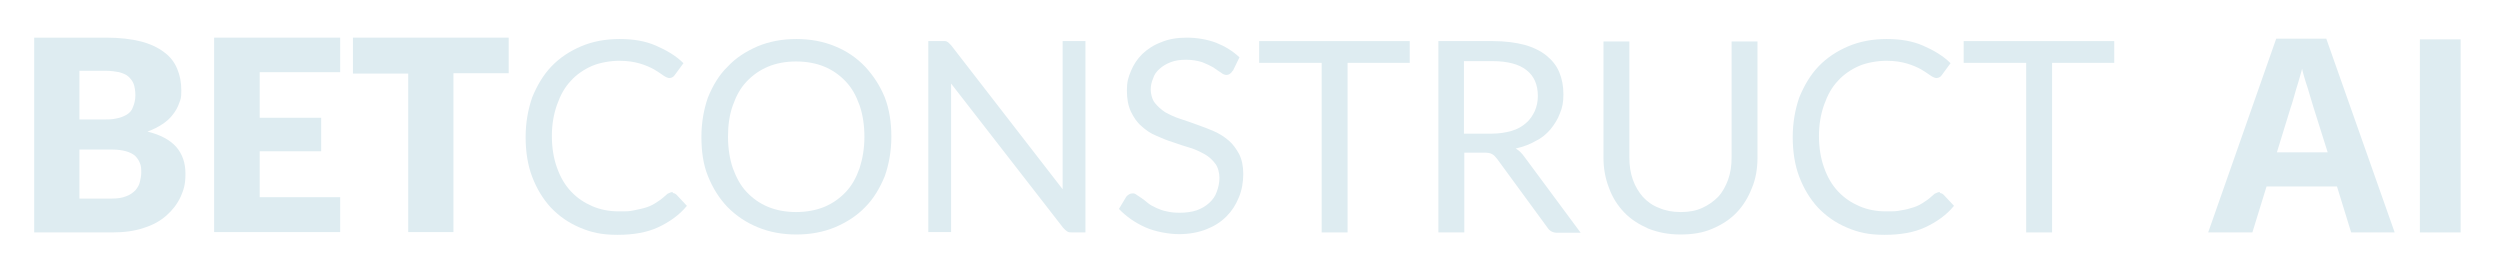
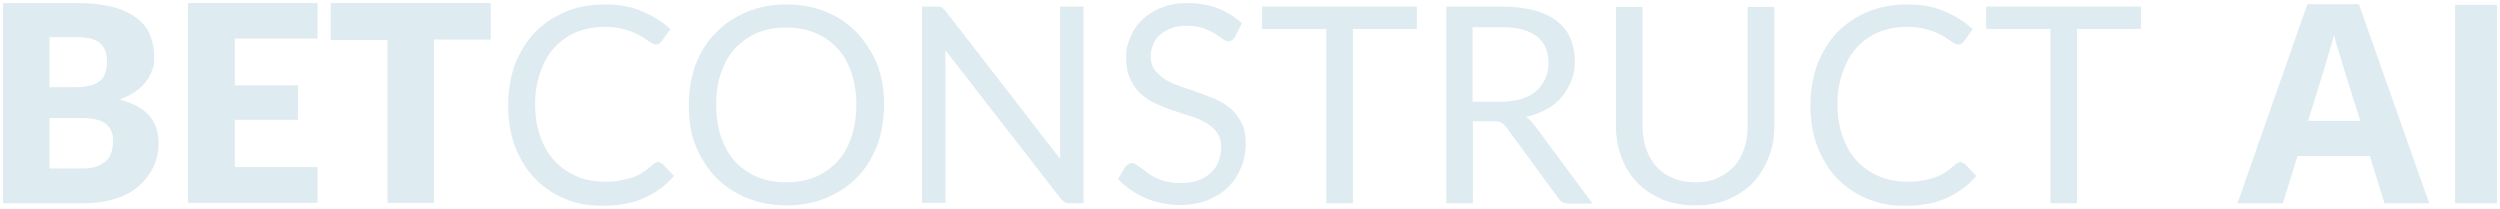
- <svg xmlns="http://www.w3.org/2000/svg" id="Layer_2" version="1.1" viewBox="0 0 723.9 77.7">
+ <svg xmlns="http://www.w3.org/2000/svg" id="Layer_2" version="1.1" viewBox="9.043 10.043 704.313 58.813">
  <defs>
    <style>
      .st0 {
        fill: #DEECF1;
      }
    </style>
  </defs>
  <g id="Layer_1-2">
    <g>
      <g>
        <path class="st0" d="M9.9,67.3V10.9h20.9c3.9,0,7.2.4,10,1.1,2.7.7,5,1.8,6.7,3.1,1.8,1.3,3,2.9,3.8,4.8s1.2,3.9,1.2,6.3-.2,2.5-.6,3.6c-.4,1.2-1,2.3-1.8,3.3-.8,1.1-1.8,2-3,2.8s-2.7,1.6-4.4,2.2c3.7.9,6.5,2.4,8.3,4.4,1.8,2.1,2.7,4.6,2.7,7.8s-.5,4.6-1.4,6.7c-1,2.1-2.3,3.8-4.1,5.4s-4,2.8-6.6,3.6c-2.6.9-5.7,1.3-9.1,1.3,0,0-22.6,0-22.6,0ZM23,34.6h6.8c1.5,0,2.7,0,3.9-.3,1.2-.2,2.1-.6,3-1.1.8-.5,1.5-1.2,1.8-2.2.4-.9.7-2.1.7-3.4s-.2-2.5-.5-3.3-.9-1.6-1.6-2.2c-.7-.6-1.6-.9-2.6-1.2-1.1-.2-2.3-.4-3.8-.4h-7.7v14.1h0ZM23,43.4v14.1h9.3c1.8,0,3.1-.2,4.3-.7,1.1-.4,1.9-1,2.6-1.7.6-.7,1.1-1.5,1.3-2.4s.4-1.8.4-2.7,0-2-.4-2.8c-.3-.8-.8-1.5-1.4-2.1-.7-.6-1.6-1-2.6-1.3-1.1-.3-2.4-.5-4.1-.5h-9.4,0Z" />
        <polygon class="st0" points="98.5 10.9 98.5 20.9 75.2 20.9 75.2 34.1 93 34.1 93 43.8 75.2 43.8 75.2 57.1 98.5 57.1 98.5 67.2 62 67.2 62 10.9 98.5 10.9" />
        <polygon class="st0" points="147.3 10.9 147.3 21.2 131.3 21.2 131.3 67.2 118.2 67.2 118.2 21.3 102.2 21.3 102.2 10.9 147.3 10.9" />
        <path class="st0" d="M194.8,55.9c.4,0,.8.2,1.1.5l3,3.2c-2.2,2.7-5.1,4.7-8.3,6.2s-7.2,2.2-11.8,2.2-7.6-.7-10.9-2.1c-3.3-1.4-6-3.3-8.4-5.8-2.3-2.5-4.1-5.5-5.4-8.9-1.3-3.4-1.9-7.3-1.9-11.5s.7-8,1.9-11.5c1.4-3.4,3.2-6.5,5.6-9,2.4-2.5,5.3-4.4,8.6-5.8,3.3-1.4,7-2.1,11.1-2.1s7.5.6,10.5,1.9c3,1.3,5.8,2.9,8,5.1l-2.5,3.4c-.2.3-.4.5-.6.6-.3.2-.6.3-1,.3s-1.1-.3-1.8-.8-1.6-1.1-2.6-1.7c-1.1-.6-2.4-1.2-4.1-1.7-1.7-.5-3.6-.8-6-.8s-5.6.5-7.9,1.5c-2.3,1-4.5,2.5-6.1,4.3-1.8,1.9-3,4.1-4,6.9-1,2.8-1.5,5.8-1.5,9.1s.5,6.5,1.5,9.2c1,2.8,2.3,5,4.1,6.9s3.8,3.2,6.1,4.2,4.9,1.5,7.6,1.5,3.1,0,4.5-.3,2.5-.5,3.7-.9,2.1-.9,3.1-1.6c1-.6,1.9-1.4,2.9-2.3.6-.3,1.1-.5,1.5-.5" />
        <path class="st0" d="M258.1,39.6c0,4.1-.7,8-1.9,11.4-1.4,3.4-3.2,6.5-5.7,9-2.4,2.5-5.4,4.4-8.7,5.8-3.4,1.4-7.1,2.1-11.2,2.1s-7.8-.7-11.2-2.1-6.2-3.3-8.7-5.8c-2.4-2.5-4.3-5.5-5.7-9-1.4-3.4-1.9-7.3-1.9-11.4s.7-8,1.9-11.4c1.4-3.4,3.2-6.5,5.7-8.9,2.4-2.6,5.3-4.4,8.7-5.9,3.4-1.4,7.1-2.1,11.2-2.1s7.8.7,11.2,2.1c3.4,1.4,6.2,3.3,8.7,5.9,2.4,2.6,4.3,5.5,5.7,8.9,1.3,3.4,1.9,7.2,1.9,11.4M250.3,39.6c0-3.4-.5-6.5-1.4-9.1-1-2.8-2.2-5-4-6.9s-3.8-3.3-6.2-4.3-5.2-1.5-8.2-1.5-5.7.5-8.1,1.5c-2.4,1-4.5,2.5-6.2,4.3-1.8,1.9-3,4.1-4,6.9-1,2.8-1.4,5.8-1.4,9.1s.5,6.5,1.4,9.1c1,2.7,2.2,5,4,6.9s3.8,3.3,6.2,4.3,5.2,1.5,8.1,1.5,5.8-.5,8.2-1.5,4.5-2.5,6.2-4.3c1.8-1.9,3-4.1,4-6.9.9-2.8,1.4-5.8,1.4-9.1" />
        <path class="st0" d="M273.6,11.9c.2,0,.5,0,.6.2.2,0,.4.2.6.4l.6.6,32.3,41.7V11.9h6.6v55.4h-3.8c-.6,0-1.1,0-1.5-.3s-.8-.6-1.2-1.1l-32.4-41.7v43h-6.6V11.9h4.9-.1Z" />
        <path class="st0" d="M356.9,20.5c-.2.4-.5.7-.8.9s-.6.3-1,.3-1-.2-1.6-.7c-.6-.4-1.4-.9-2.2-1.5-.9-.5-1.9-1-3.2-1.5-1.3-.4-2.8-.7-4.6-.7s-3.2.2-4.5.7-2.3,1.1-3.2,1.9c-.9.8-1.6,1.7-1.9,2.8-.5,1.1-.7,2.2-.7,3.3s.4,2.8,1.2,3.8c.8,1,1.8,1.9,3,2.7,1.3.7,2.7,1.4,4.3,1.9,1.6.5,3.2,1.1,4.9,1.7,1.7.6,3.3,1.2,4.9,1.9s3,1.6,4.3,2.7,2.2,2.5,3,3.9c.8,1.6,1.2,3.5,1.2,5.8s-.4,4.7-1.3,6.8c-.9,2.2-2,3.9-3.6,5.5-1.6,1.6-3.5,2.8-5.8,3.7s-5,1.4-7.9,1.4-6.9-.7-9.8-2-5.5-3.1-7.6-5.3l2.1-3.5c.2-.3.5-.5.8-.7s.6-.3,1-.3.7,0,1.2.4c.4.3.9.6,1.5,1s1.2.9,1.8,1.4,1.5,1,2.4,1.4,1.9.8,3,1c1.2.3,2.4.4,3.9.4s3.4-.2,4.8-.7,2.6-1.2,3.6-2.1,1.8-2,2.2-3.2c.5-1.3.8-2.7.8-4.1s-.4-3.1-1.2-4.1c-.8-1.1-1.8-2-3-2.7-1.3-.7-2.6-1.4-4.3-1.9-1.7-.5-3.2-1-4.9-1.6-1.7-.5-3.3-1.2-4.9-1.9-1.7-.7-3-1.6-4.3-2.8-1.3-1.1-2.2-2.5-3-4.1-.8-1.7-1.2-3.7-1.2-6.2s.4-3.8,1.2-5.7,1.8-3.4,3.3-4.9c1.5-1.4,3.3-2.6,5.5-3.4,2.1-.9,4.6-1.3,7.4-1.3s5.9.5,8.5,1.5c2.5,1,4.8,2.4,6.7,4.2l-1.9,3.9h0Z" />
        <polygon class="st0" points="408.2 11.9 408.2 18.2 390.2 18.2 390.2 67.3 382.7 67.3 382.7 18.2 364.6 18.2 364.6 11.9 408.2 11.9" />
        <path class="st0" d="M424,44.2v23.1h-7.5V11.9h15.8c3.5,0,6.5.4,9.2,1.1,2.5.7,4.7,1.8,6.3,3.1,1.7,1.4,2.9,2.9,3.7,4.8.8,1.9,1.2,4,1.2,6.4s-.3,3.8-1,5.5c-.6,1.7-1.6,3.2-2.7,4.6-1.2,1.4-2.6,2.6-4.3,3.4-1.7,1-3.6,1.7-5.8,2.2,1,.6,1.8,1.4,2.5,2.4l16.3,22h-6.7c-1.4,0-2.3-.5-3-1.6l-14.5-19.8c-.5-.6-.9-1.1-1.5-1.4-.5-.3-1.3-.4-2.3-.4h-5.7ZM424,38.7h7.9c2.1,0,4.1-.3,5.8-.8,1.7-.5,3.1-1.3,4.2-2.3,1.2-1,1.9-2.2,2.5-3.4.6-1.4.9-2.8.9-4.4,0-3.3-1.1-5.8-3.3-7.5-2.1-1.7-5.5-2.6-9.8-2.6h-8.3v21h.2-.1Z" />
        <path class="st0" d="M486.8,61.4c2.3,0,4.4-.4,6.1-1.2,1.8-.8,3.3-1.9,4.6-3.2,1.3-1.4,2.2-3.1,2.9-5,.7-2,1-4,1-6.4V12h7.5v33.6c0,3.2-.5,6.2-1.6,8.8-1.1,2.8-2.5,5.1-4.4,7.1s-4.2,3.5-7,4.7c-2.7,1.2-5.8,1.7-9.3,1.7s-6.5-.6-9.3-1.7c-2.7-1.2-5.1-2.7-7-4.7s-3.4-4.3-4.4-7.1c-1.1-2.8-1.6-5.7-1.6-8.8V12h7.5v33.6c0,2.4.3,4.4,1,6.4s1.7,3.6,2.9,5c1.3,1.4,2.8,2.5,4.7,3.2,1.8.8,3.9,1.2,6.2,1.2" />
        <path class="st0" d="M561.7,55.9c.4,0,.8.2,1.1.5l3,3.2c-2.2,2.7-5.1,4.7-8.3,6.2s-7.2,2.2-11.8,2.2-7.6-.7-10.9-2.1c-3.3-1.4-6-3.3-8.4-5.8-2.3-2.5-4.1-5.5-5.4-8.9-1.3-3.4-1.9-7.3-1.9-11.5s.7-8,1.9-11.5c1.4-3.4,3.2-6.5,5.6-9,2.4-2.5,5.3-4.4,8.6-5.8,3.3-1.4,7-2.1,11.1-2.1s7.5.6,10.5,1.9c3,1.3,5.8,2.9,8,5.1l-2.5,3.4c-.2.3-.4.5-.6.6-.3.2-.6.3-1,.3s-1.1-.3-1.8-.8-1.6-1.1-2.6-1.7c-1.1-.6-2.4-1.2-4.1-1.7-1.7-.5-3.6-.8-6-.8s-5.6.5-7.9,1.5c-2.3,1-4.5,2.5-6.1,4.3-1.8,1.9-3,4.1-4,6.9-1,2.8-1.5,5.8-1.5,9.1s.5,6.5,1.5,9.2c1,2.8,2.3,5,4.1,6.9s3.8,3.2,6.1,4.2,4.9,1.5,7.6,1.5,3.1,0,4.5-.3c1.4-.2,2.5-.5,3.7-.9s2.1-.9,3.1-1.6c1-.6,1.9-1.4,2.9-2.3.6-.3,1.1-.5,1.5-.5" />
        <polygon class="st0" points="612.2 11.9 612.2 18.2 594.2 18.2 594.2 67.3 586.7 67.3 586.7 18.2 568.6 18.2 568.6 11.9 612.2 11.9" />
      </g>
      <g>
        <path class="st0" d="M680.8,67.3l-4.1-13.3h-20.4l-4.1,13.3h-12.8l19.7-56.1h14.5l19.8,56.1h-12.8.2,0ZM674,44.1l-4.1-13c-.3-.9-.6-2-1-3.3-.4-1.4-.8-2.8-1.3-4.2-.4-1.4-.8-2.6-1-3.7-.3,1-.6,2.3-1.1,3.9-.5,1.5-.9,3-1.3,4.4-.4,1.4-.7,2.4-.9,2.9l-4,13h14.7,0Z" />
        <path class="st0" d="M700.7,67.3V11.4h11.8v55.9h-11.8Z" />
      </g>
    </g>
  </g>
</svg>
